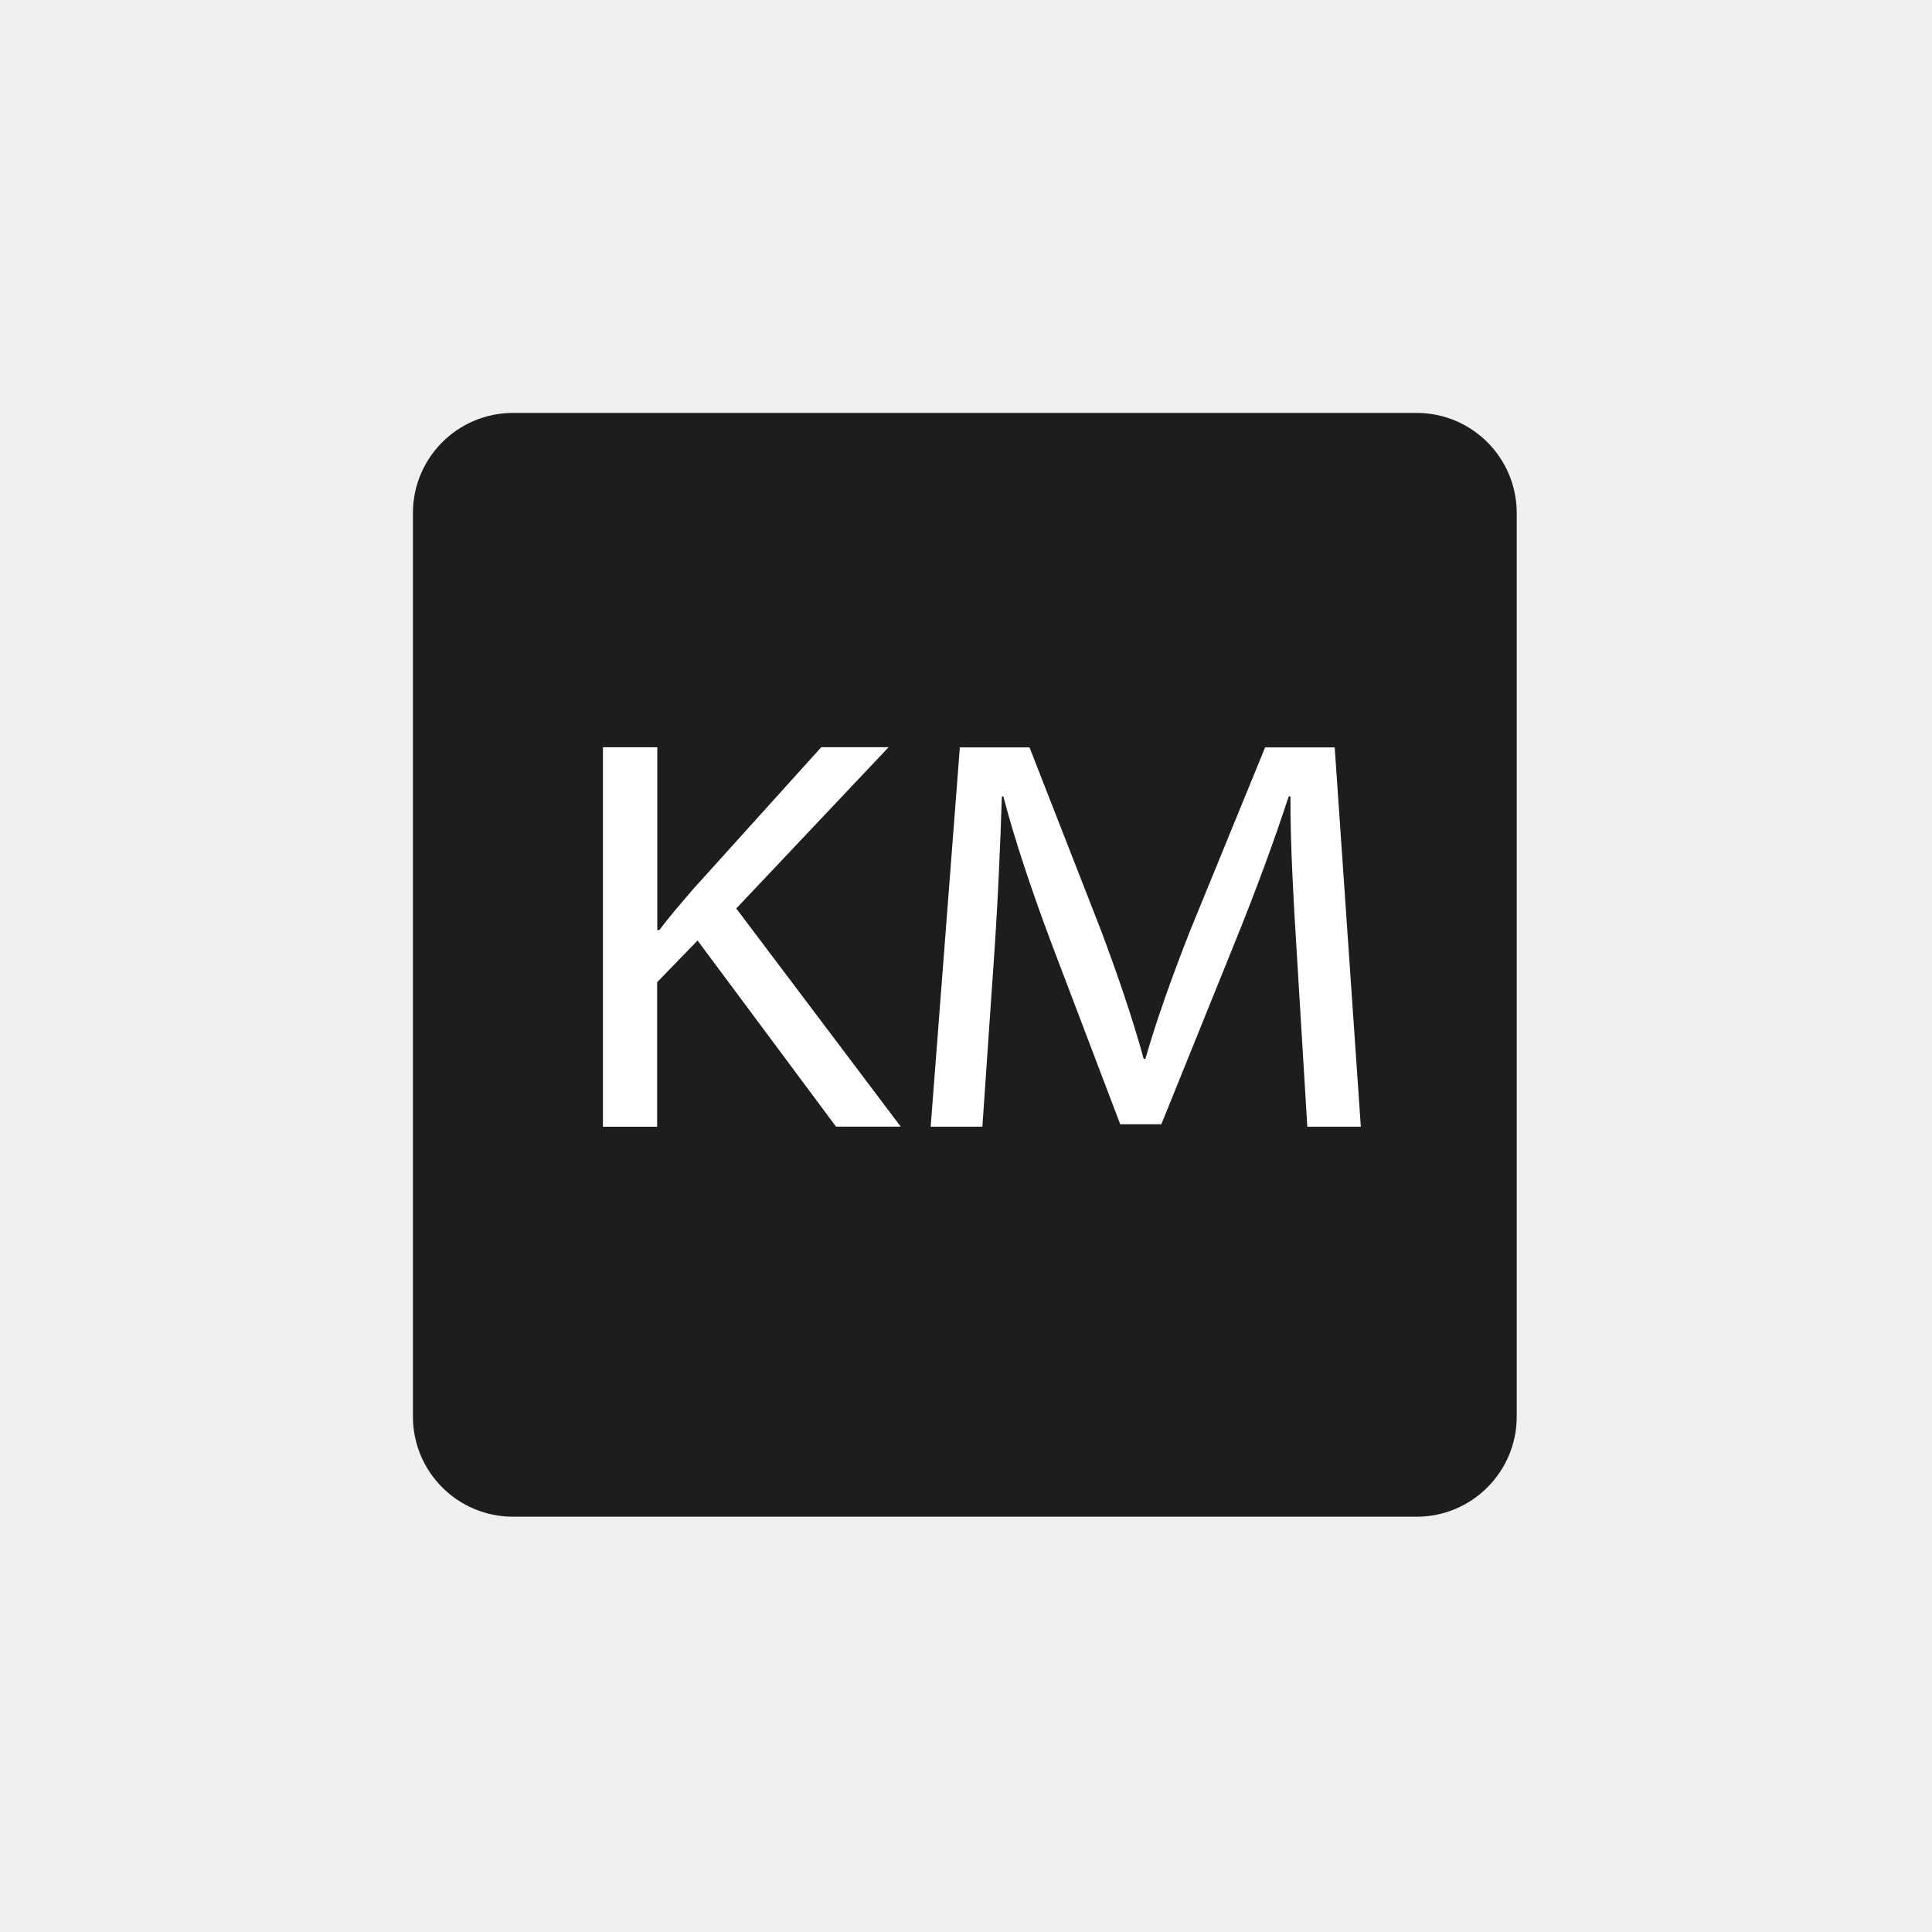
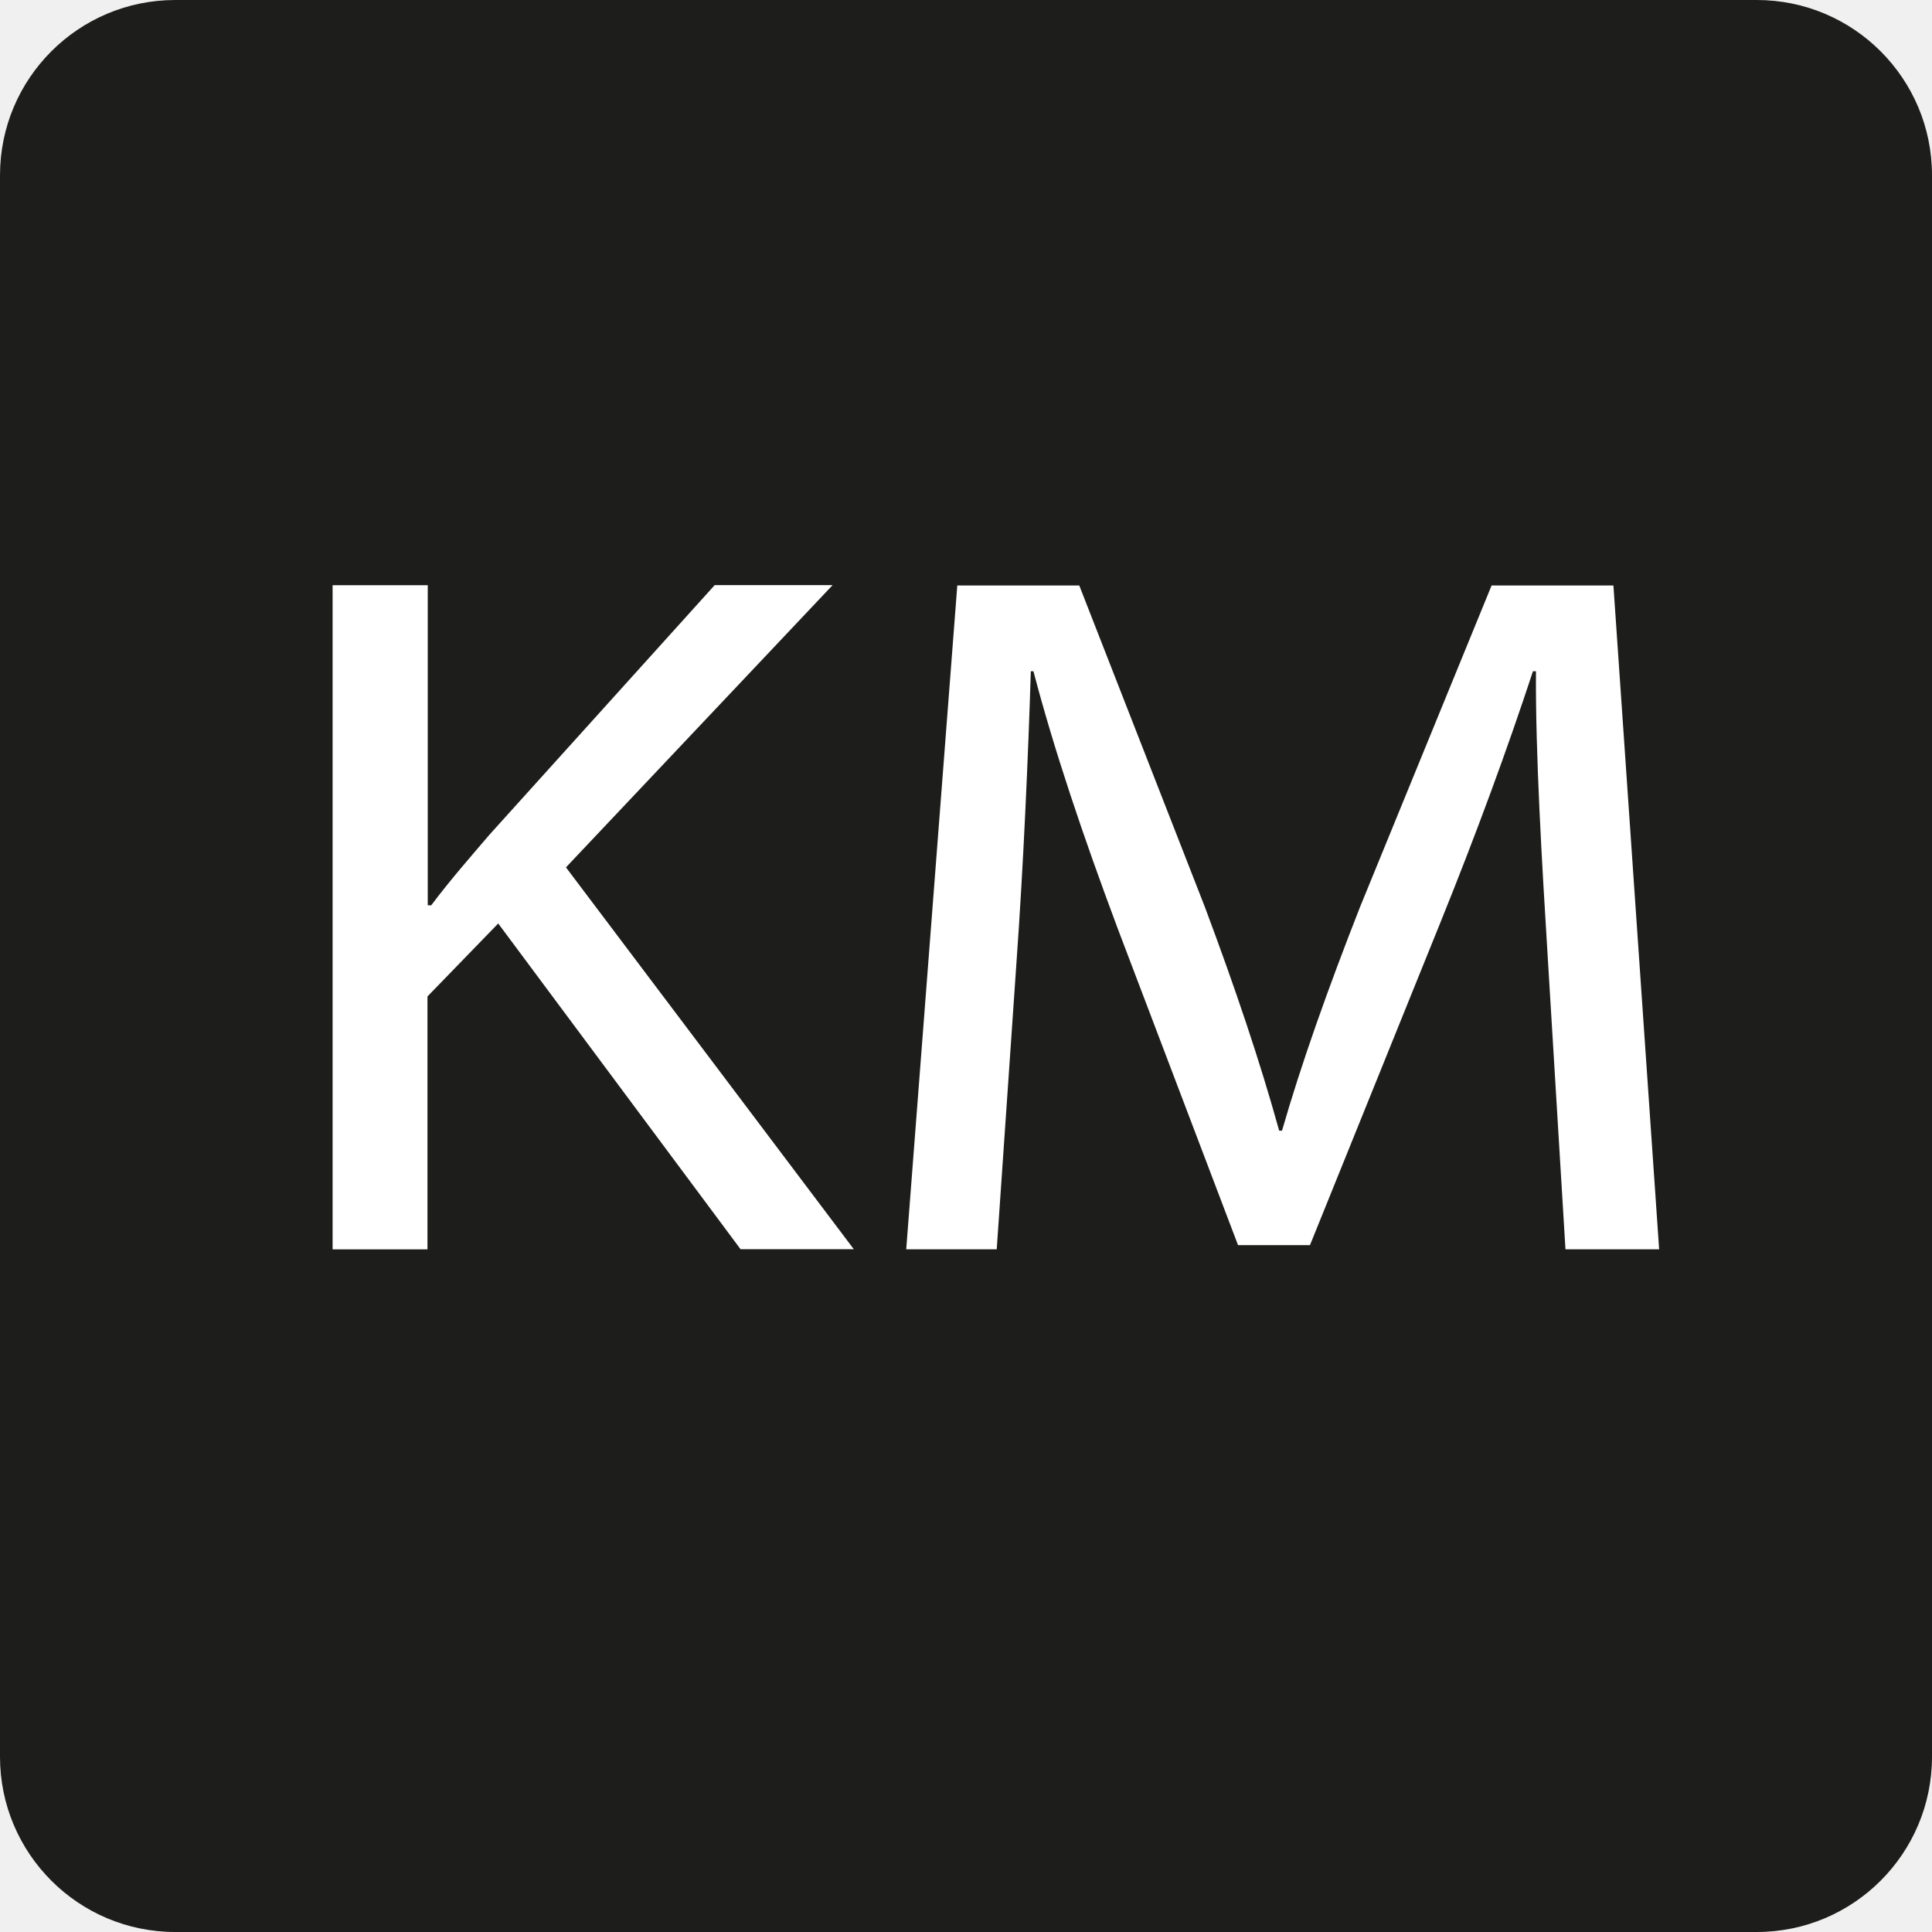
- <svg xmlns="http://www.w3.org/2000/svg" width="596" height="596" viewBox="0 0 596 596" fill="none">
-   <path d="M437 127.38H158.27C141.21 127.38 127.38 141.21 127.38 158.27V437C127.38 454.06 141.21 467.89 158.27 467.89H437C454.06 467.89 467.89 454.06 467.89 437V158.27C467.89 141.21 454.06 127.38 437 127.38Z" fill="#1D1D1B" />
-   <path d="M186 230.52H202.77V286.94H203.38C206.79 282.4 210.38 278.32 213.64 274.5L253.35 230.5H274.13L227.13 280.25L277.86 347.55H257.9L215.19 290.14L202.72 303V347.58H186V230.52Z" fill="white" />
-   <path d="M400.17 296.17C399.17 279.91 397.98 260.17 398.09 245.69H397.56C393.09 259.27 387.7 274.02 381.21 290.06L358.26 346.83H345.58L324.4 291.1C318.21 274.56 313.16 259.55 309.52 245.69H309.06C308.61 260.27 307.77 279.76 306.51 297.32L303.05 347.57H287.1L296.1 230.57H317.6L339.73 287.22C345.09 301.55 349.45 314.44 352.83 326.66H353.33C356.75 314.8 361.33 301.9 367.08 287.24L390.27 230.57H411.74L419.8 347.57H403.29L400.17 296.17Z" fill="white" />
+ <svg xmlns="http://www.w3.org/2000/svg" width="340.51" height="340.51" viewBox="0 0 340.51 340.51" fill="none" version="1.1" id="svg16">
+   <defs id="defs20" />
+   <path d="M 309.62,0 H 30.89 C 13.83,0 0,13.83 0,30.89 v 278.73 c 0,17.06 13.83,30.89 30.89,30.89 h 278.73 c 17.06,0 30.89,-13.83 30.89,-30.89 V 30.89 C 340.51,13.83 326.68,0 309.62,0 Z" fill="#1d1d1b" id="path10" />
+   <path d="m 58.62,103.14 h 16.77 v 56.42 H 76 c 3.41,-4.54 7,-8.62 10.26,-12.44 l 39.71,-44 h 20.78 l -47,49.75 50.73,67.3 H 130.52 L 87.81,162.76 75.34,175.62 V 220.2 H 58.62 Z" fill="#ffffff" id="path12" />
+   <path d="m 272.79,168.79 c -1,-16.26 -2.19,-36 -2.08,-50.48 h -0.53 c -4.47,13.58 -9.86,28.33 -16.35,44.37 l -22.95,56.77 H 218.2 l -21.18,-55.73 c -6.19,-16.54 -11.24,-31.55 -14.88,-45.41 h -0.46 c -0.45,14.58 -1.29,34.07 -2.55,51.63 l -3.46,50.25 h -15.95 l 9,-117 h 21.5 l 22.13,56.65 c 5.36,14.33 9.72,27.22 13.1,39.44 h 0.5 c 3.42,-11.86 8,-24.76 13.75,-39.42 l 23.19,-56.67 h 21.47 l 8.06,117 h -16.51 z" fill="#ffffff" id="path14" />
</svg>
